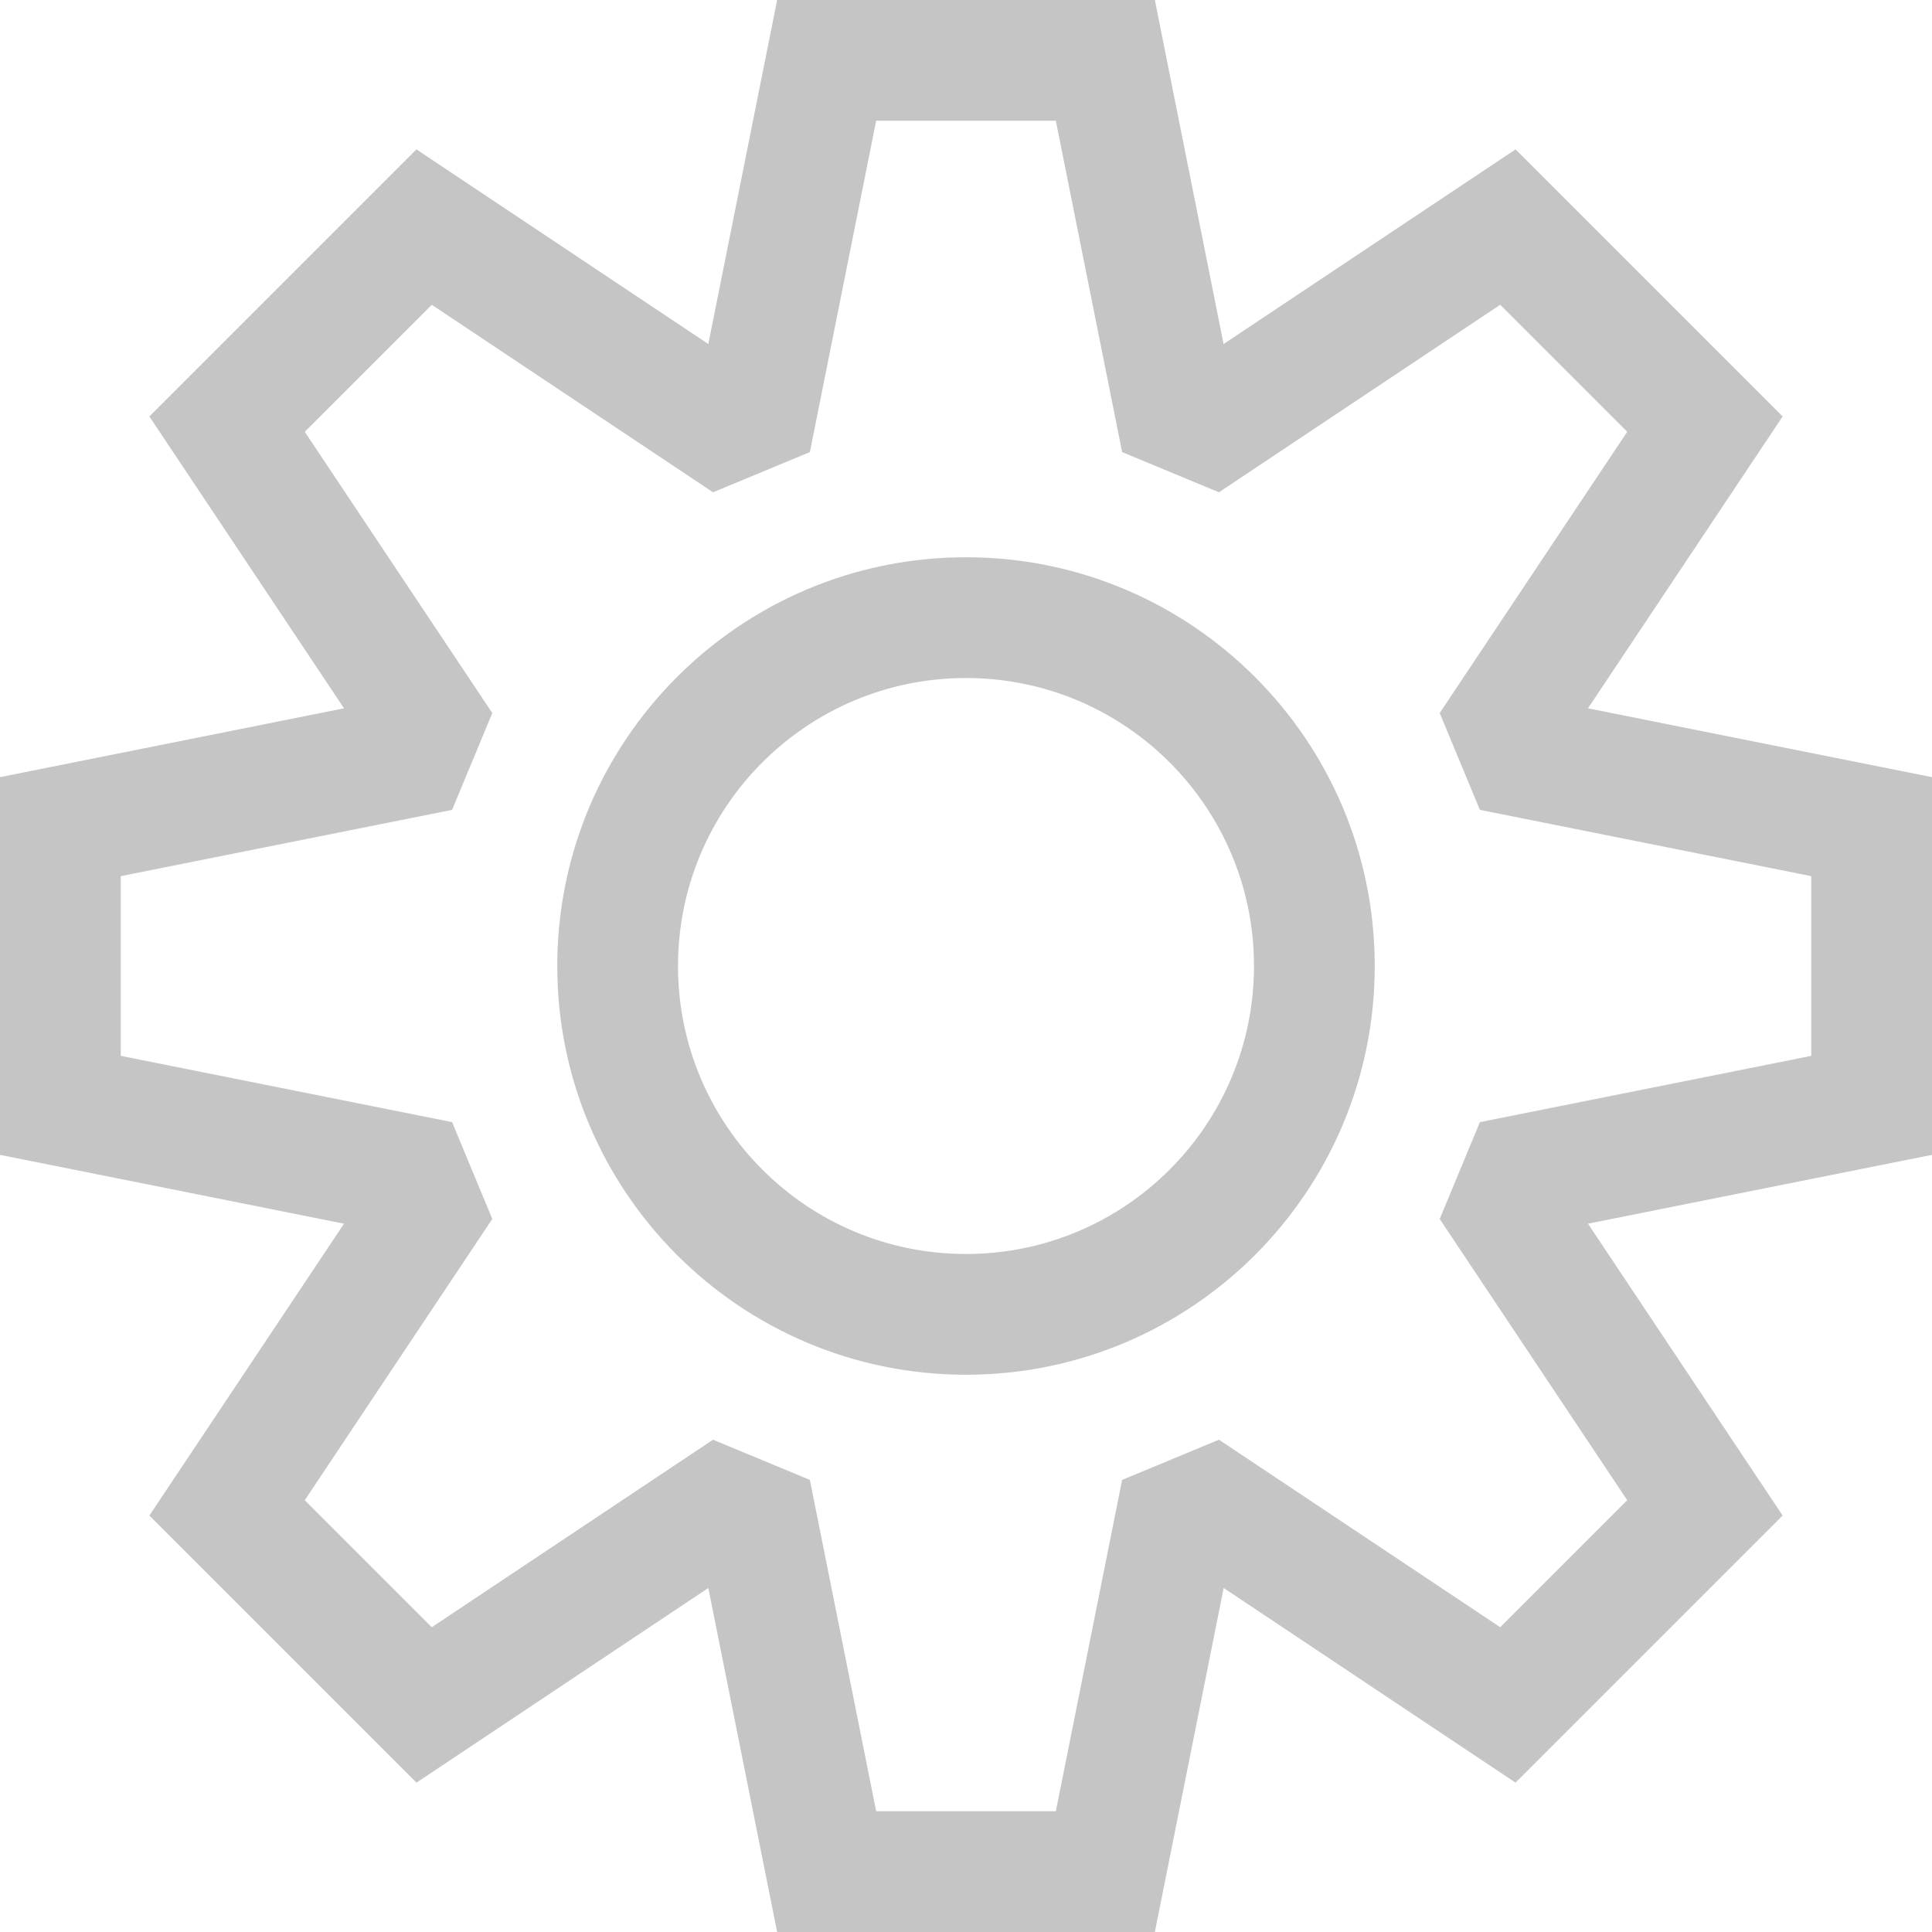
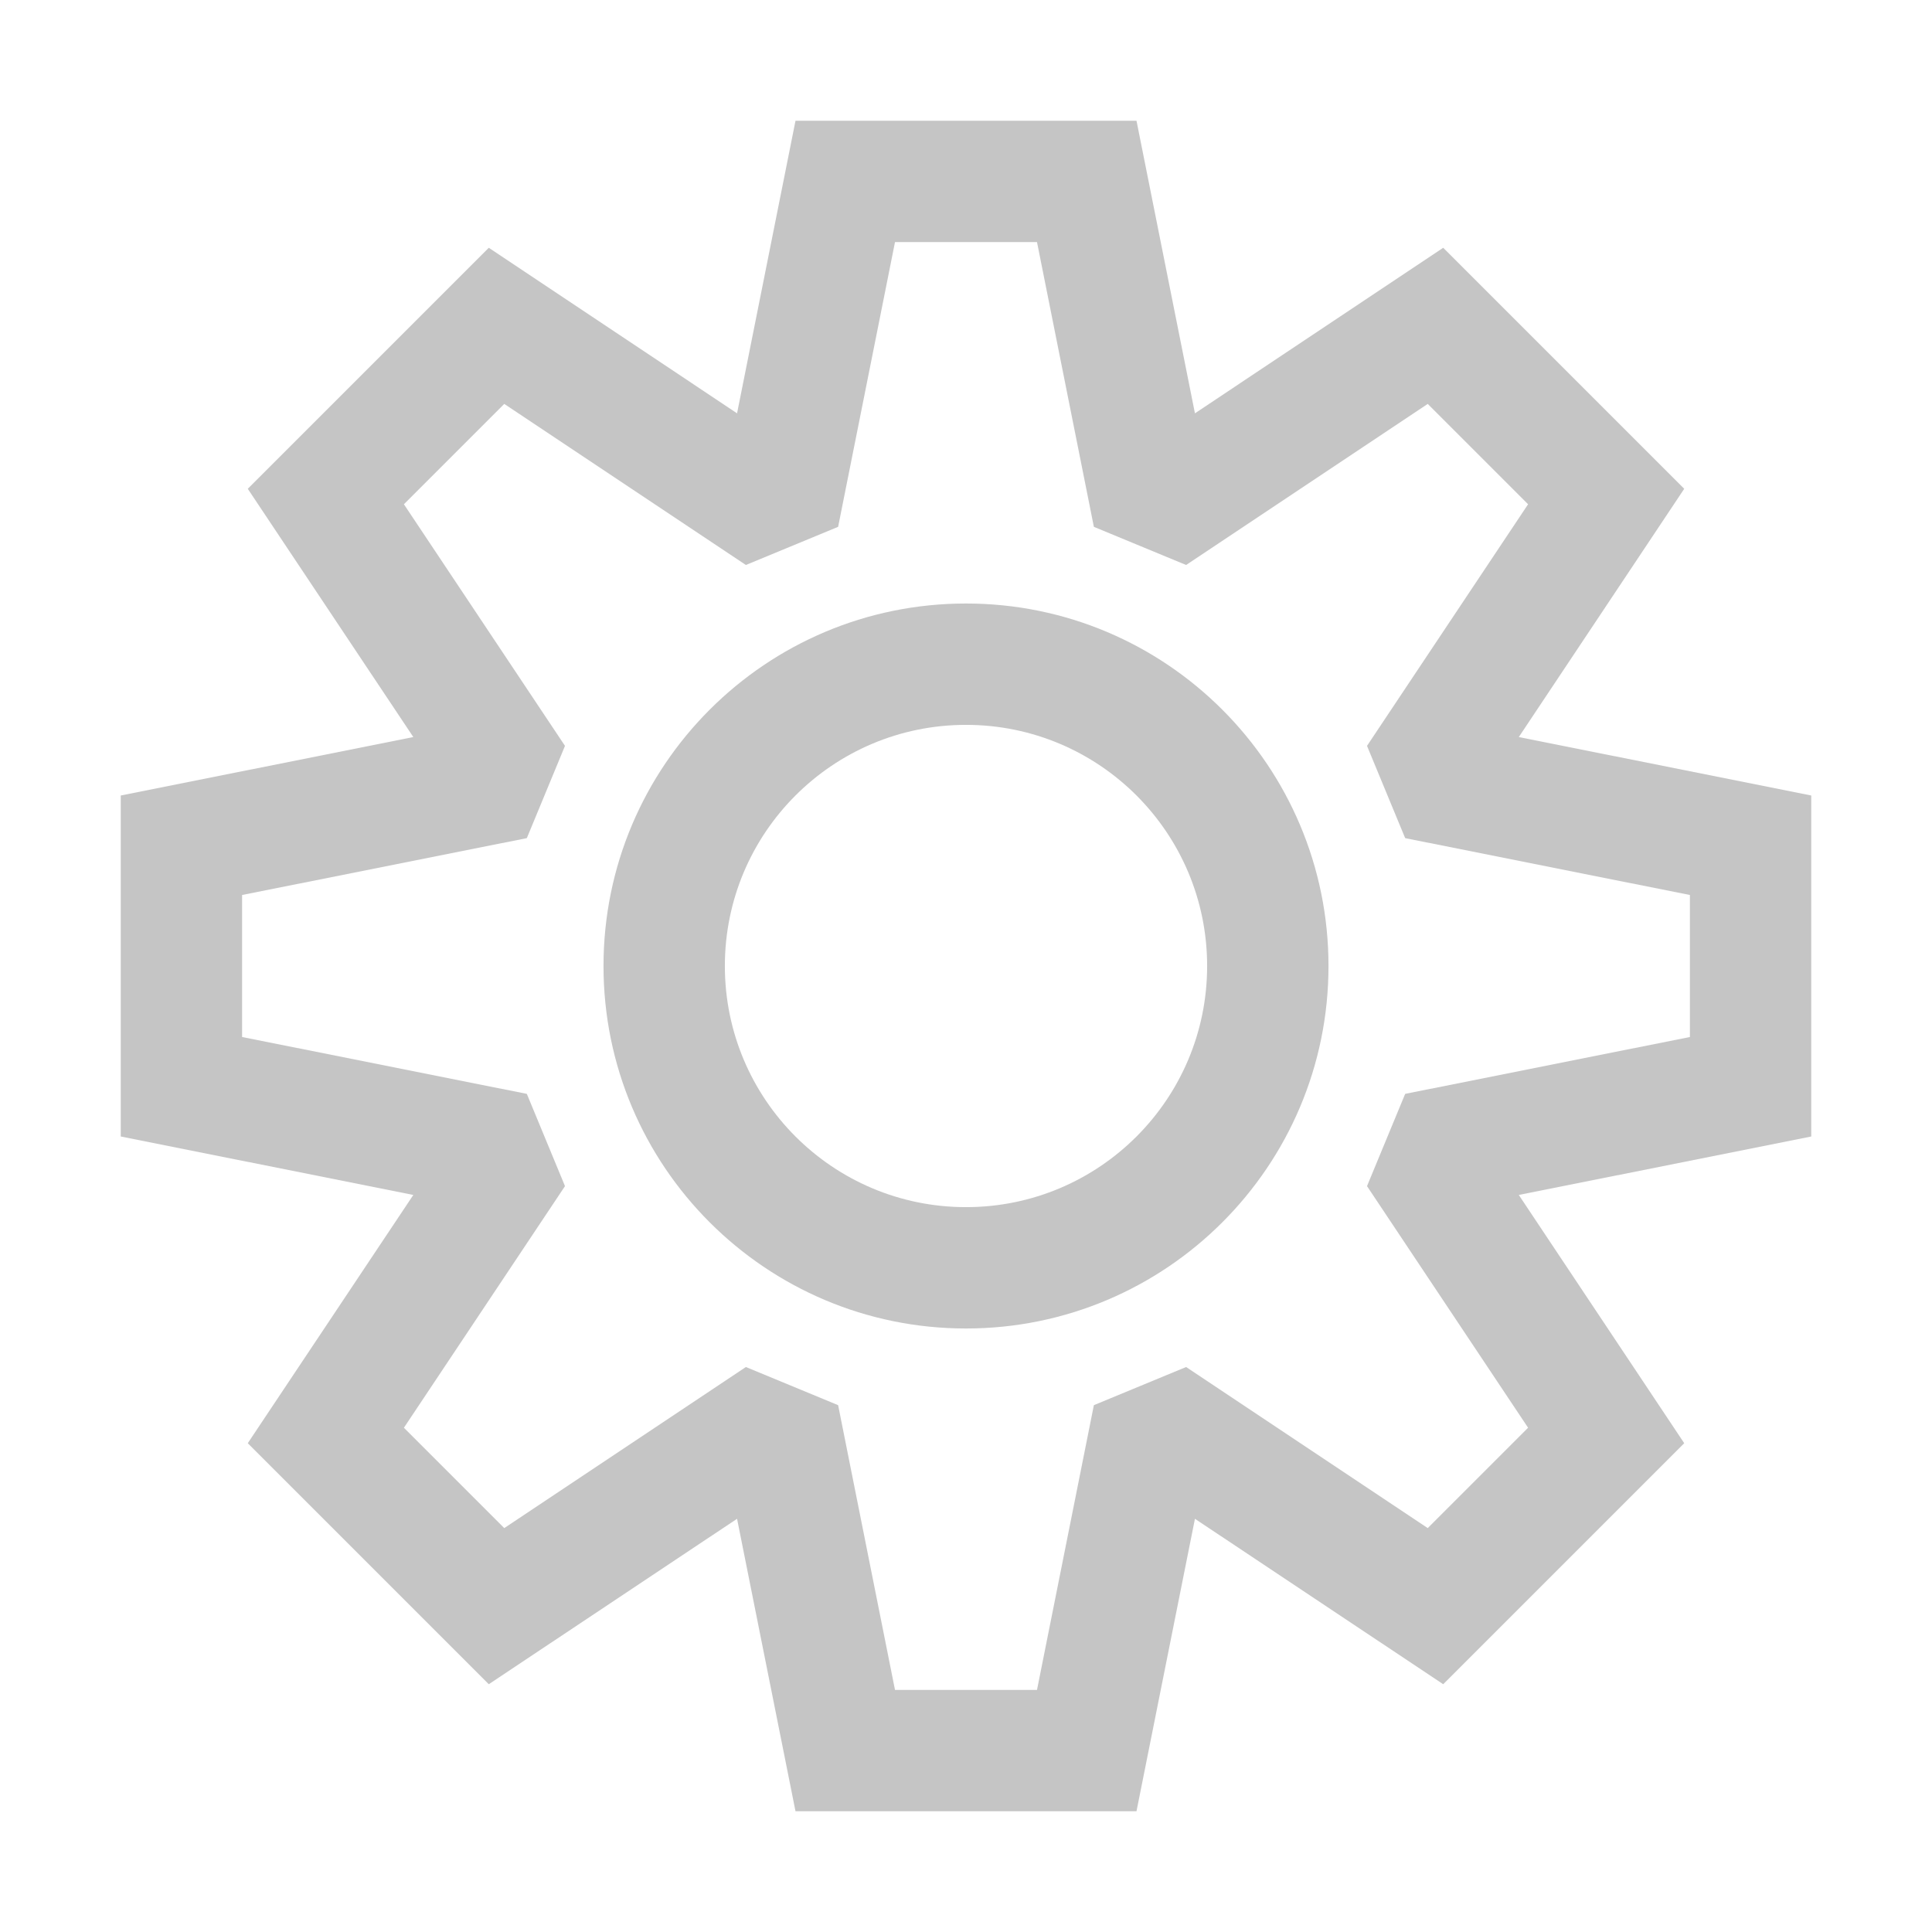
<svg xmlns="http://www.w3.org/2000/svg" width="16" height="16" viewBox="0 0 16 16" fill="none">
-   <path fill-rule="evenodd" clip-rule="evenodd" d="M9.564 0L10.133 2.849L12.551 1.237L14.763 3.449L13.151 5.866L16 6.436V9.564L13.151 10.134L14.763 12.551L12.551 14.763L10.134 13.151L9.564 16H6.436L5.866 13.151L3.449 14.763L1.237 12.551L2.849 10.134L0 9.564V6.436L2.849 5.866L1.237 3.449L3.449 1.237L5.866 2.849L6.436 2.37822e-05L9.564 0ZM7.256 1L6.707 3.744L5.905 4.077L3.576 2.524L2.524 3.576L4.077 5.905L3.744 6.707L1 7.256V8.744L3.744 9.293L4.077 10.095L2.524 12.424L3.576 13.476L5.905 11.923L6.707 12.256L7.256 15H8.744L9.293 12.256L10.095 11.923L12.424 13.476L13.476 12.424L11.923 10.095L12.256 9.293L15 8.744V7.256L12.256 6.707L11.923 5.905L13.476 3.576L12.424 2.524L10.095 4.077L9.293 3.744L8.744 1L7.256 1ZM8 5.615C6.683 5.615 5.615 6.683 5.615 8C5.615 9.317 6.683 10.385 8 10.385C9.317 10.385 10.385 9.317 10.385 8C10.385 6.683 9.317 5.615 8 5.615ZM4.615 8C4.615 6.131 6.131 4.615 8 4.615C9.869 4.615 11.385 6.131 11.385 8C11.385 9.869 9.869 11.385 8 11.385C6.131 11.385 4.615 9.869 4.615 8Z" fill="#C5C5C5" />
+   <path fill-rule="evenodd" clip-rule="evenodd" d="M8 4.998C6.342 4.998 4.998 6.342 4.998 8C4.998 9.658 6.342 11.002 8 11.002C9.658 11.002 11.002 9.658 11.002 8C11.002 6.342 9.658 4.998 8 4.998ZM6.003 8C6.003 6.897 6.897 6.003 8 6.003C9.103 6.003 9.997 6.897 9.997 8C9.997 9.103 9.103 9.997 8 9.997C6.897 9.997 6.003 9.103 6.003 8Z" fill="#C5C5C5" />
+   <path fill-rule="evenodd" clip-rule="evenodd" d="M9.896 3.423L9.412 1L6.588 1L6.104 3.423L4.048 2.052L2.052 4.048L3.423 6.104L1 6.588V9.412L3.423 9.896L2.052 11.952L4.048 13.948L6.104 12.578L6.588 15H9.412L9.896 12.578L11.952 13.948L13.948 11.952L12.578 9.896L15 9.412V6.588L12.578 6.104L13.948 4.048L11.952 2.052L9.896 3.423ZM11.321 6.177L11.637 6.941L13.995 7.412V8.588L11.637 9.059L11.321 9.823L12.655 11.824L11.824 12.655L9.823 11.321L9.059 11.637L8.588 13.995H7.412L6.941 11.637L6.177 11.321L4.176 12.655L3.345 11.824L4.679 9.823L4.363 9.059L2.005 8.588V7.412L4.363 6.941L4.679 6.177L3.345 4.176L4.176 3.345L6.177 4.679L6.941 4.363L7.412 2.005L8.588 2.005L9.059 4.363L9.823 4.679L11.824 3.345L12.655 4.176L11.321 6.177Z" fill="#C5C5C5" />
</svg>
